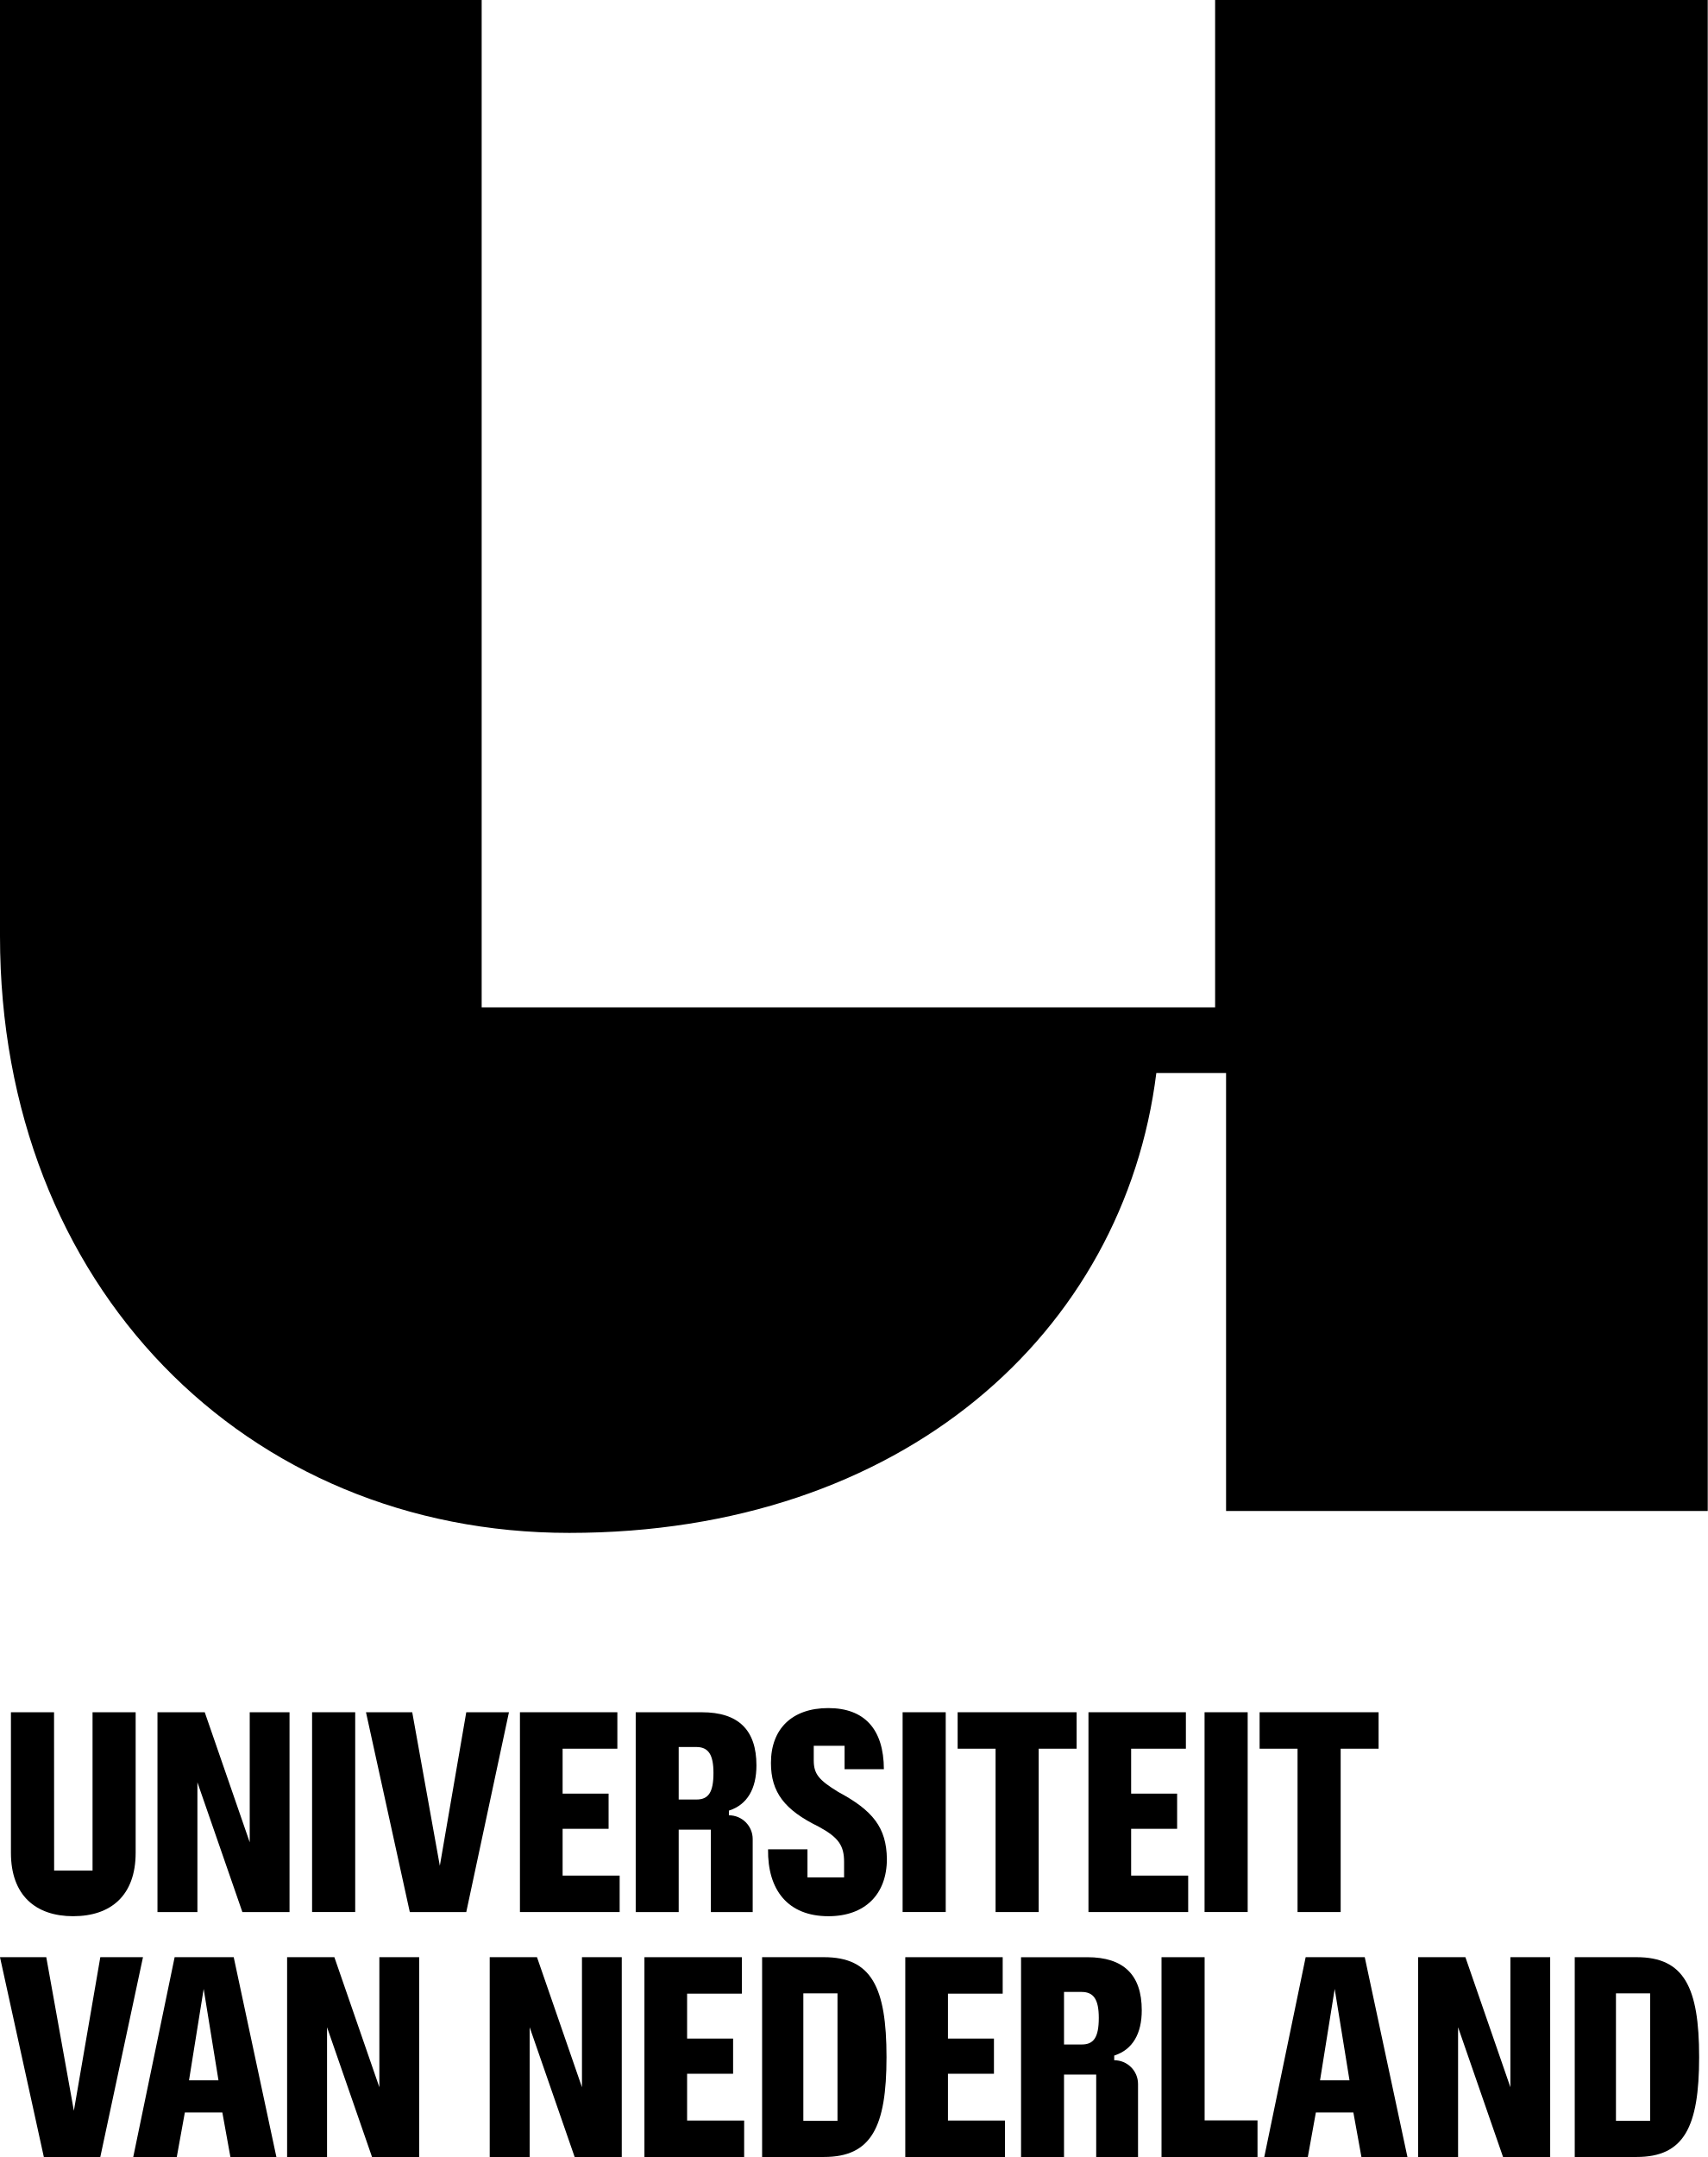
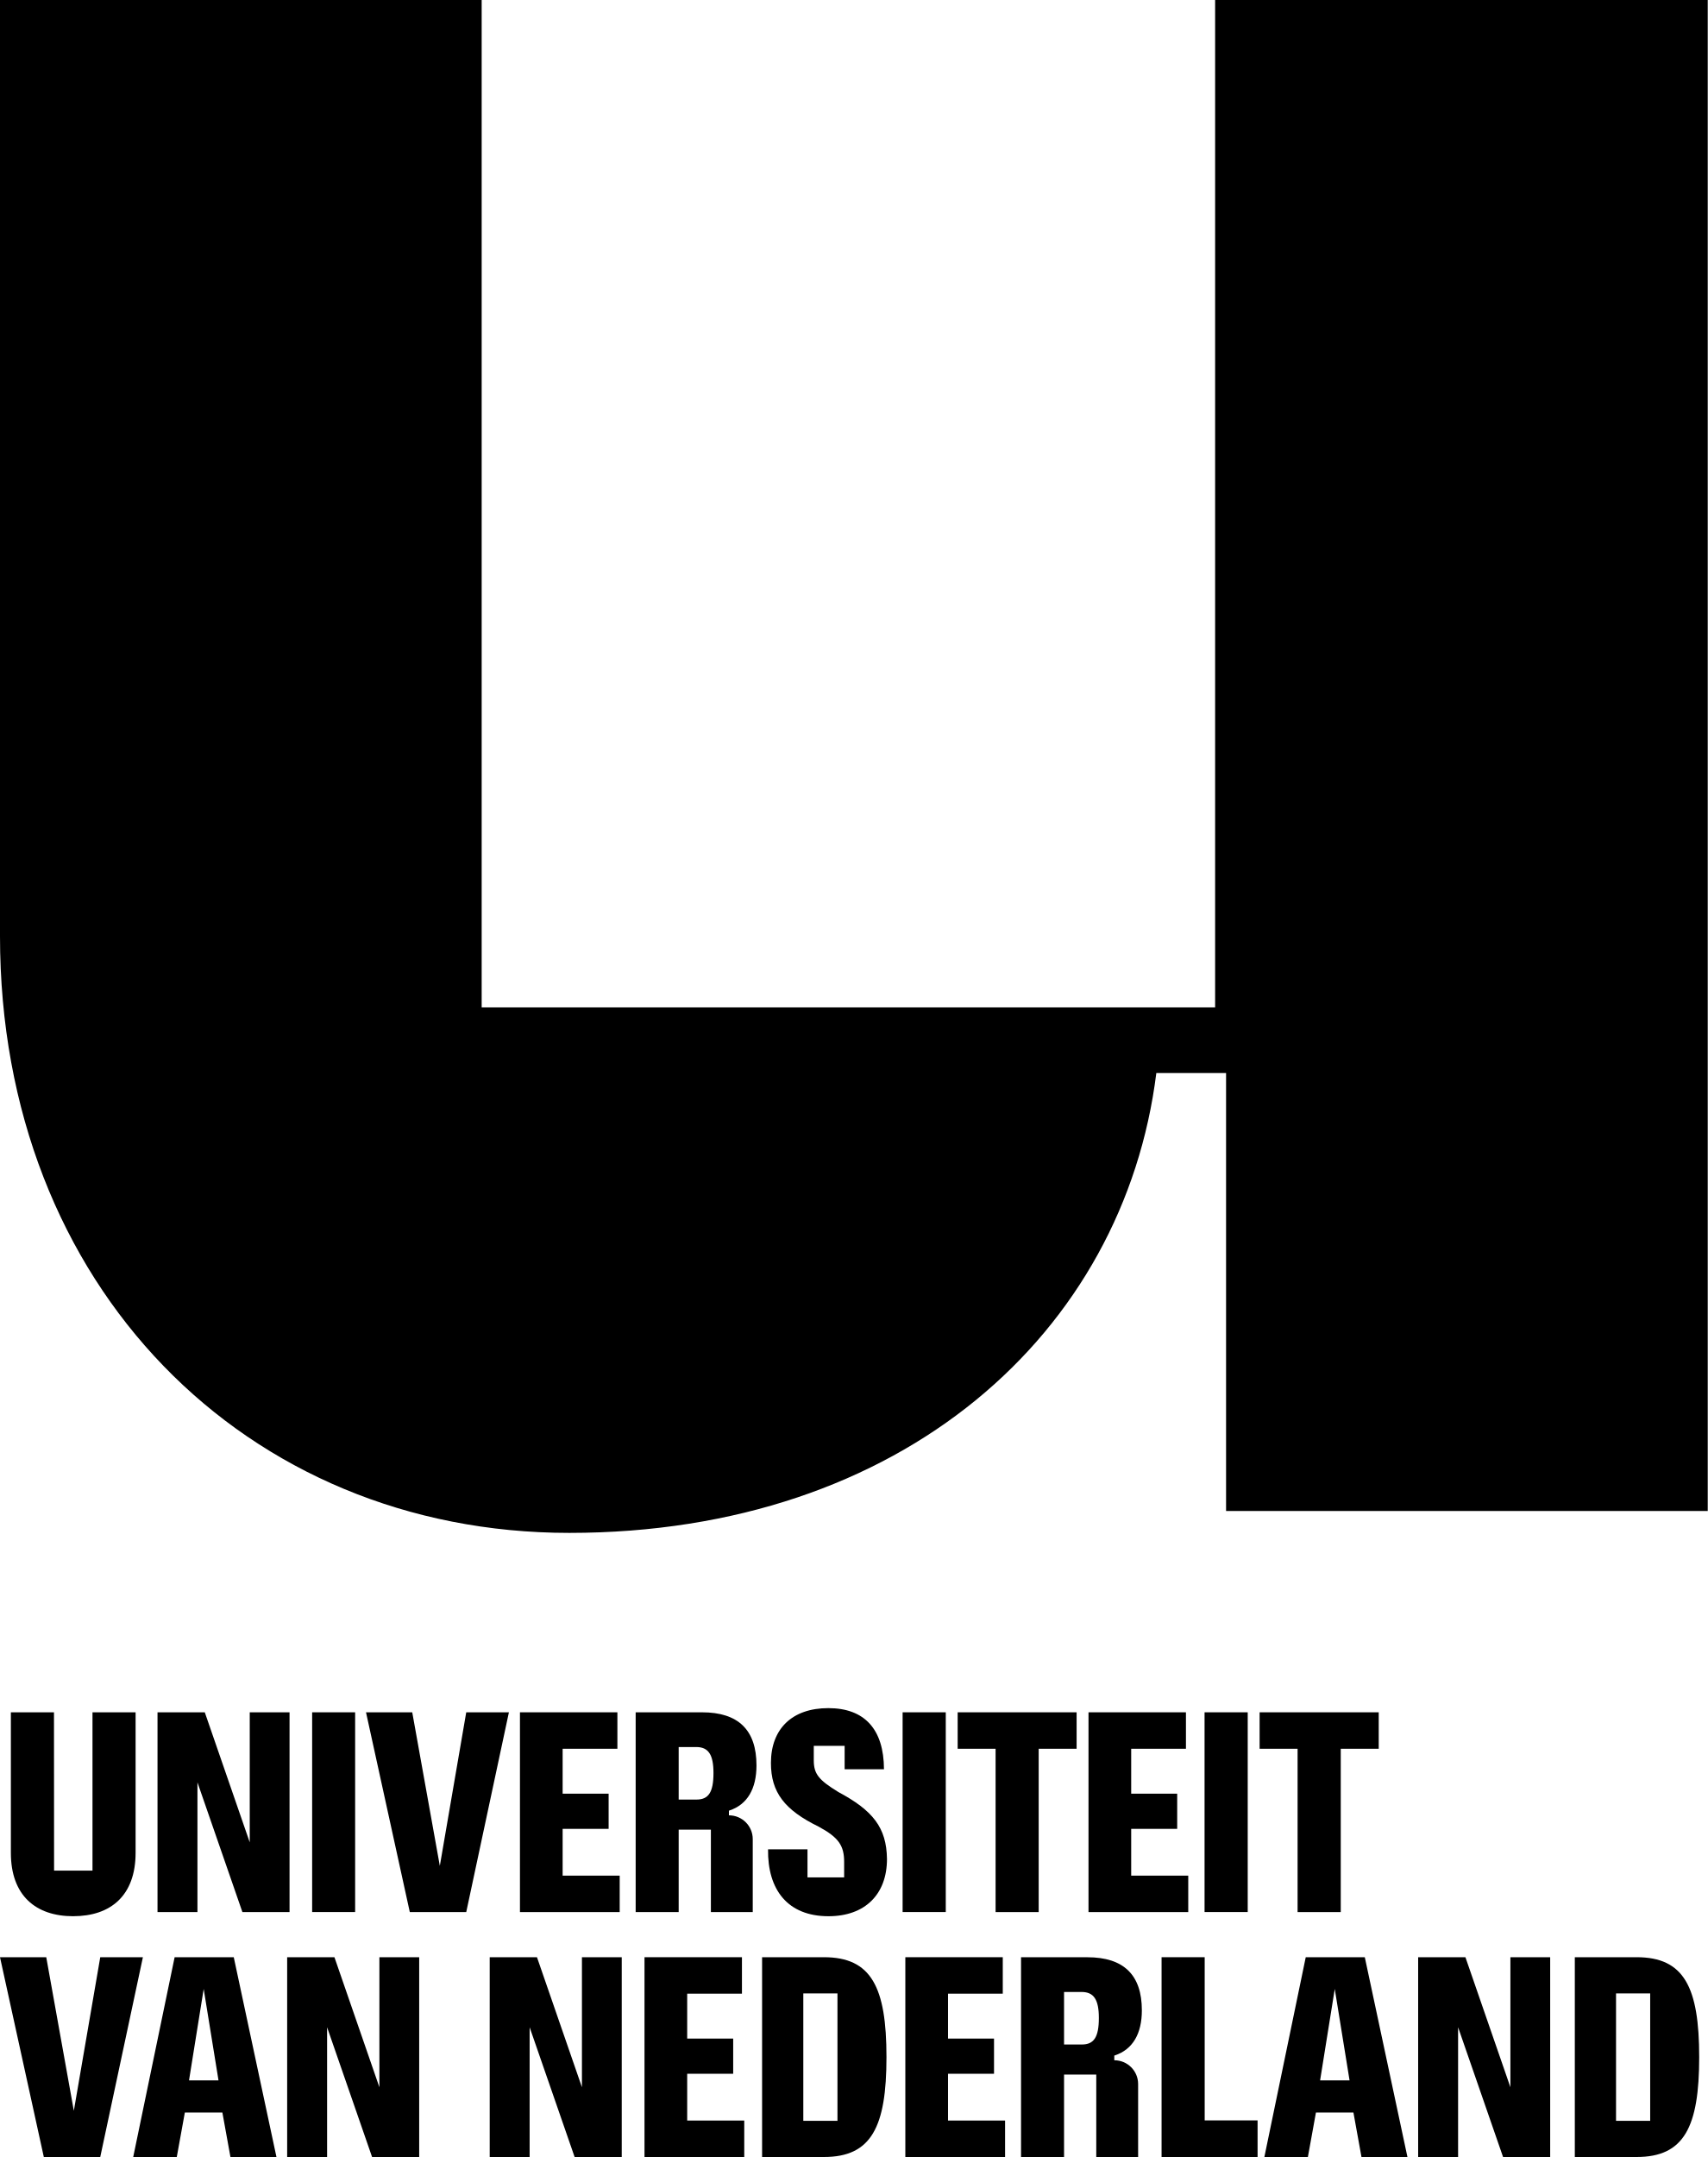
- <svg xmlns="http://www.w3.org/2000/svg" viewBox="0 0 156 197" aria-label="UvNL square lockup">
-   <g fill="currentColor">
-     <path d="M0 0H44V92H111V0H156V138H112V98H105.629C102.676 121.678 82.478 140 52 140C22.49 140 0 117.5 0 85.5V0Z" />
-     <path d="M18.033 162.779L22.141 174.629H26.448V156.38H22.812V168.258L18.703 156.38H14.385V174.629H18.033V162.779Z" />
-     <path d="M32.447 156.38H28.509V174.627H32.447V156.38Z" />
-     <path d="M42.593 156.38L40.178 170.407L37.657 156.38H33.432L37.435 174.629H42.593L46.492 156.38H42.593Z" />
-     <path d="M56.605 171.299H51.394V167.026H55.594V163.813H51.394V159.71H56.395V156.38H47.496V174.629H56.605V171.299Z" />
-     <path d="M86.391 156.38H82.453V174.627H86.391V156.38Z" />
-     <path d="M90.945 174.629H94.883V159.71H98.348V156.38H87.48V159.71H90.945V174.629Z" />
-     <path d="M108.539 171.299H103.328V167.026H107.529V163.813H103.328V159.71H108.329V156.38H99.43V174.629H108.539V171.299Z" />
-     <path d="M113.974 156.38H110.036V174.627H113.974V156.38Z" />
-     <path d="M118.53 174.629H122.468V159.71H125.933V156.38H115.064V159.71H118.53V174.629Z" />
-     <path d="M9.163 178.752L6.748 192.779L4.227 178.752H0L4.005 197H9.163L13.061 178.752H9.163Z" />
-     <path d="M15.953 178.752L12.172 196.998H16.149L16.885 192.935H20.311L21.047 196.998H25.248L21.35 178.752H15.954H15.953ZM17.266 189.999L18.605 181.65L19.958 189.999H17.266Z" />
-     <path d="M34.654 190.629L30.545 178.752H26.227V197H29.875V185.15L33.985 197H38.29V178.752H34.654V190.629Z" />
-     <path d="M53.162 190.629L49.054 178.752H44.735V197H48.384V185.15L52.494 197H56.798V178.752H53.162V190.629Z" />
-     <path d="M62.766 189.397H66.968V186.184H62.766V182.082H67.767V178.752H58.868V197H67.978V193.67H62.766V189.397Z" />
-     <path d="M86.594 189.397H90.796V186.184H86.594V182.082H91.595V178.752H82.696V197H91.806V193.67H86.594V189.397Z" />
-     <path d="M110.041 178.752H106.104V197H114.872V193.656H110.041V178.752Z" />
-     <path d="M119.271 178.752L115.49 196.998H119.468L120.203 192.935H123.629L124.365 196.998H128.567L124.669 178.752H119.273H119.271ZM120.584 189.999L121.923 181.65L123.276 189.999H120.584Z" />
-     <path d="M137.973 190.629L133.863 178.752H129.544V197H133.194V185.15L137.302 197H141.607V178.752H137.973V190.629Z" />
-     <path d="M75.265 178.752H69.618V196.998H75.265C79.598 196.998 80.982 194.272 80.982 187.874C80.982 181.476 79.596 178.75 75.265 178.75V178.752ZM76.504 193.696H73.384V182.056H76.504V193.696V193.696Z" />
-     <path d="M6.695 175.007C10.12 175.007 12.392 173.119 12.392 169.213V156.38H8.454V170.841H4.945L4.937 156.382H0.999V169.215C0.999 173.121 3.27 175.009 6.696 175.009L6.695 175.007Z" />
-     <path d="M69.1 161.232C69.1 157.995 67.445 156.382 64.124 156.382H58.072V174.629H61.998V167.101H64.938V174.629H68.758V167.962C68.758 166.762 67.785 165.79 66.584 165.792V165.356H66.668C66.656 165.355 66.646 165.351 66.632 165.348C68.26 164.811 69.1 163.369 69.1 161.232V161.232ZM63.627 164.351H61.998V159.554H63.599C64.714 159.554 65.174 160.249 65.174 161.927C65.174 163.696 64.714 164.351 63.625 164.351H63.627Z" />
-     <path d="M76.567 163.656C74.795 162.569 74.335 162.018 74.335 160.772V159.445H77.151V161.584H80.742C80.728 157.927 78.971 156 75.662 156C72.353 156 70.425 157.9 70.425 161.008C70.425 163.696 71.672 165.307 74.783 166.828C76.62 167.824 77.106 168.571 77.106 170.053V171.464H73.761V168.9H70.161C70.109 172.596 71.96 175.009 75.674 175.009C79.021 175.009 81.016 173.004 81.016 169.779C80.977 166.909 79.731 165.348 76.567 163.658V163.656Z" />
-     <path d="M104.299 183.603C104.299 180.366 102.645 178.753 99.324 178.753H93.272V197H97.197V189.473H100.137V197H103.958V190.333C103.958 189.134 102.984 188.161 101.783 188.163V187.728H101.867C101.855 187.726 101.845 187.723 101.831 187.719C103.46 187.182 104.299 185.74 104.299 183.603V183.603ZM98.826 186.723H97.197V181.925H98.798C99.913 181.925 100.373 182.62 100.373 184.298C100.373 186.067 99.913 186.723 98.824 186.723H98.826Z" />
-     <path d="M149.498 178.752H143.851V196.998H149.498C153.83 196.998 155.214 194.272 155.214 187.874C155.214 181.476 153.829 178.75 149.498 178.75V178.752ZM150.737 193.696H147.616V182.056H150.737V193.696V193.696Z" />
+ <svg xmlns="http://www.w3.org/2000/svg" viewBox="0 0 156 197" fill="currentColor" role="img" aria-label="Universiteiten van Nederland vierkant lockup">
+   <g>
+     <path id="Union" d="M0 0H44V92H111V0H156V138H112V98H105.629C102.676 121.678 82.478 140 52 140C22.49 140 0 117.5 0 85.5V0Z" />
+   </g>
+   <g transform="translate(0,156.0043) scale(0.344933,0.344502)">
+     <g transform="translate(41.715,1.1067) scale(0.999754,1.000047)">
+       <path id="Vector" d="M10.577 18.57L22.488 52.964H34.974V0H24.431V34.474L12.521 0H0V52.964H10.577V18.57Z" />
+     </g>
+     <g transform="translate(82.665,1.1067) scale(0.99725,0.999917)">
+       <path id="Vector" d="M11.416 0H0V52.959H11.416V0Z" />
+     </g>
+     <g transform="translate(96.93,1.1067) scale(0.999435,1.000047)">
+       <path id="Vector" d="M26.56 0L19.56 40.712L12.251 0H0L11.606 52.964H26.56L37.866 0H26.56Z" />
+     </g>
+     <g transform="translate(137.7,1.1067) scale(1.000189,1.000047)">
+       <path id="Vector" d="M26.41 43.3H11.302V30.898H23.477V21.572H11.302V9.665H25.8V0H0V52.964H26.41V43.3Z" />
+     </g>
+     <g transform="translate(239.04,1.1067) scale(1.001191,0.999917)">
+       <path id="Vector" d="M11.416 0H0V52.959H11.416V0Z" />
+     </g>
+     <g transform="translate(253.62,1.1067) scale(0.999645,1.000047)">
+       <path id="Vector" d="M10.047 52.964H21.464V9.665H31.511V0H0V9.665H10.047V52.964Z" />
+     </g>
+     <g transform="translate(288.27,1.1067) scale(1.000186,1.000047)">
+       <path id="Vector" d="M26.41 43.3H11.302V30.898H23.482V21.572H11.302V9.665H25.8V0H0V52.964H26.41V43.3Z" />
+     </g>
+     <g transform="translate(319.005,1.1067) scale(1.001191,0.999917)">
+       <path id="Vector" d="M11.416 0H0V52.959H11.416V0Z" />
+     </g>
+     <g transform="translate(333.585,1.1067) scale(1.001073,1.000047)">
+       <path id="Vector" d="M10.047 52.964H21.464V9.665H31.511V0H0V9.665H10.047V52.964Z" />
+     </g>
+     <g transform="translate(0,66.0331) scale(0.999435,1.000047)">
+       <path id="Vector" d="M26.565 0L19.565 40.712L12.256 0H0L11.611 52.964H26.565L37.866 0H26.565Z" />
+     </g>
+     <g transform="translate(35.28,66.0331) scale(1.000623,1.000142)">
+       <path id="Vector" d="M10.962 0L0 52.959H11.531L13.665 41.167H23.597L25.731 52.959H37.911L26.61 0H10.967H10.962ZM14.769 32.646L18.651 8.411L22.573 32.646H14.769Z" />
+     </g>
+     <g transform="translate(76.05,66.0331) scale(0.999754,1.000047)">
+       <path id="Vector" d="M24.432 34.474L12.521 0H0V52.964H10.577V18.57L22.493 52.964H34.974V0H24.432V34.474Z" />
+     </g>
+     <g transform="translate(129.69,66.0331) scale(0.999754,1.000047)">
+       <path id="Vector" d="M24.431 34.474L12.521 0H0V52.964H10.577V18.57L22.493 52.964H34.974V0H24.431V34.474Z" />
+     </g>
+     <g transform="translate(170.685,66.0331) scale(1.000186,1.000047)">
+       <path id="Vector" d="M11.302 30.898H23.482V21.572H11.302V9.665H25.8V0H0V52.964H26.41V43.3H11.302V30.898Z" />
+     </g>
+     <g transform="translate(239.76,66.0331) scale(1.000189,1.000047)">
+       <path id="Vector" d="M11.302 30.898H23.482V21.572H11.302V9.665H25.8V0H0V52.964H26.41V43.3H11.302V30.898Z" />
+     </g>
+     <g transform="translate(307.62,66.0331) scale(1.000165,1.000047)">
+       <path id="Vector" d="M11.416 0H0V52.964H25.421V43.26H11.416V0Z" />
+     </g>
+     <g transform="translate(334.845,66.0331) scale(0.999436,1.000142)">
+       <path id="Vector" d="M10.962 0L0 52.959H11.531L13.665 41.167H23.597L25.731 52.959H37.911L26.61 0H10.967H10.962ZM14.769 32.646L18.651 8.411L22.573 32.646H14.769Z" />
+     </g>
+     <g transform="translate(375.57,66.0331) scale(0.999754,1.000047)">
+       <path id="Vector" d="M24.437 34.474L12.521 0H0V52.964H10.582V18.57L22.493 52.964H34.974V0H24.437V34.474Z" />
+     </g>
+     <g transform="translate(201.825,66.0331) scale(0.999845,1.000047)">
+       <path id="Vector" d="M16.373 0.005H0V52.964H16.373C28.933 52.964 32.945 45.053 32.945 26.482C32.945 7.912 28.928 0 16.373 0V0.005ZM19.965 43.379H10.917V9.595H19.965V43.379V43.379Z" />
+     </g>
+     <g transform="translate(2.88,1.1067) scale(1,0.99988)">
+       <path id="Vector" d="M16.512 54.063C26.445 54.063 33.03 48.584 33.03 37.246V0H21.614V41.971H11.441L11.416 0.005H0V37.251C0 48.589 6.585 54.068 16.517 54.068L16.512 54.063Z" />
+     </g>
+     <g transform="translate(168.345,1.1067) scale(1.000757,1.000142)">
+       <path id="Vector" d="M31.971 14.075C31.971 4.68 27.174 0 17.547 0H0V52.959H11.381V31.112H19.905V52.959H30.982V33.61C30.982 30.128 28.159 27.306 24.676 27.311V26.048H24.921C24.886 26.043 24.856 26.033 24.816 26.023C29.538 24.464 31.971 20.279 31.971 14.075V14.075ZM16.103 23.131H11.381V9.205H16.023C19.256 9.205 20.59 11.223 20.59 16.093C20.59 21.228 19.256 23.131 16.098 23.131H16.103Z" />
+     </g>
+     <g transform="translate(203.4,0) scale(1.000817,0.999935)">
+       <path id="Vector" d="M18.574 22.222C13.438 19.065 12.104 17.467 12.104 13.85V9.999H20.268V16.208H30.68C30.64 5.594 25.544 0 15.951 0C6.358 0 0.767 5.514 0.767 14.535C0.767 22.337 4.385 27.012 13.403 31.427C18.729 34.319 20.138 36.487 20.138 40.787V44.883H10.44V37.441H0.003C-0.147 48.169 5.219 55.172 15.986 55.172C25.689 55.172 31.474 49.353 31.474 39.993C31.359 31.662 27.747 27.131 18.574 22.227V22.222Z" />
+     </g>
+     <g transform="translate(270.405,66.045) scale(1.000757,0.999917)">
+       <path id="Vector" d="M31.971 14.075C31.971 4.68 27.174 0 17.547 0H0V52.959H11.381V31.112H19.905V52.959H30.982V33.61C30.982 30.128 28.159 27.306 24.676 27.311V26.048H24.921C24.886 26.043 24.856 26.033 24.816 26.023C29.538 24.464 31.971 20.279 31.971 14.075V14.075ZM16.103 23.131H11.381V9.205H16.023C19.256 9.205 20.59 11.223 20.59 16.093C20.59 21.228 19.256 23.131 16.098 23.131H16.103Z" />
+     </g>
+     <g transform="translate(417.06,66.0331) scale(0.999845,1.000047)">
+       <path id="Vector" d="M16.373 0.005H0V52.964H16.373C28.933 52.964 32.945 45.053 32.945 26.482C32.945 7.912 28.928 0 16.373 0V0.005ZM19.965 43.379H10.917V9.595H19.965V43.379V43.379Z" />
+     </g>
  </g>
</svg>
